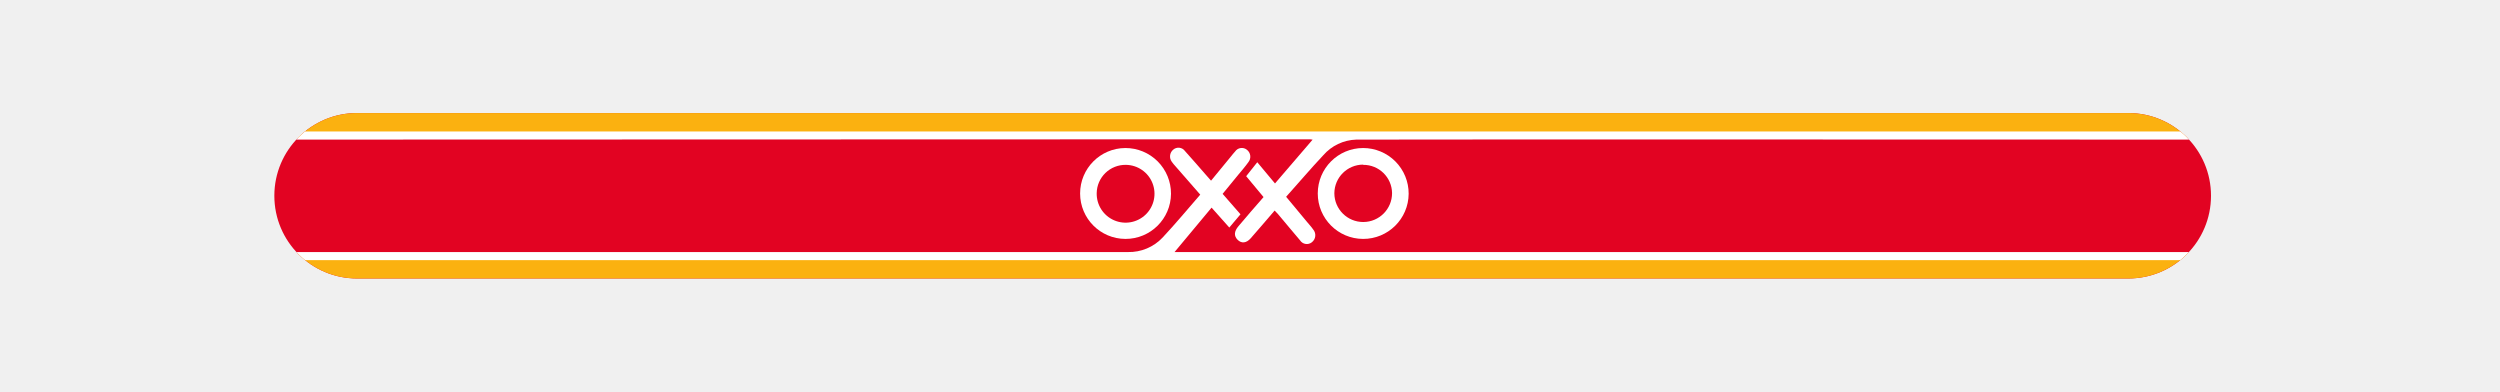
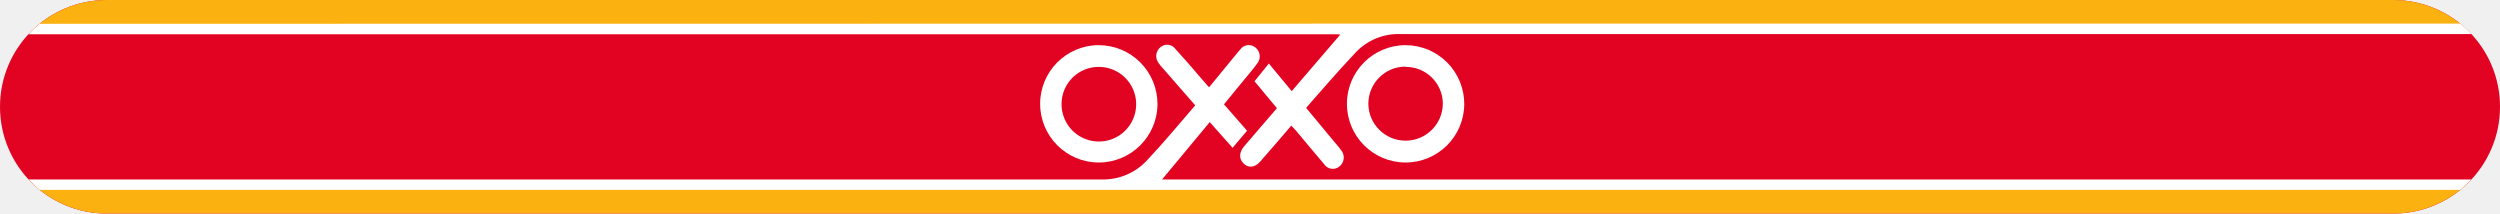
- <svg xmlns="http://www.w3.org/2000/svg" viewBox="0 0 513.77 80.47">
+ <svg xmlns="http://www.w3.org/2000/svg" viewBox="0 0 398 34">
  <defs>
-     <style>.cls-1{fill:none;}.cls-2{fill:#e20322;}.cls-3{clip-path:url(#clip-path);}.cls-4{fill:#fbb110;}.cls-5{fill:#fff;}</style>
-     <clipPath id="clip-path" transform="translate(56.38 23.23)">
-       <rect class="cls-1" width="398" height="34" rx="17" />
-     </clipPath>
+     <style>.cls-1{fill:#e20322;}.cls-2{fill:#fff;}.cls-3{fill:none;}.cls-4{fill:#fbb110;}</style>
  </defs>
  <g id="Capa_2" data-name="Capa 2">
    <g id="Capa_1-2" data-name="Capa 1">
-       <rect class="cls-2" x="56.38" y="23.23" width="398" height="34" rx="17" />
-       <g class="cls-3">
-         <rect class="cls-4" width="513.77" height="28.47" />
-         <rect class="cls-4" y="52" width="513.77" height="28.47" />
-         <path class="cls-5" d="M.27,28.57H175.41a9.47,9.47,0,0,0,7.15-3c2.65-2.83,5.13-5.82,7.72-8.8l-5.1-5.84a8.15,8.15,0,0,1-.75-.92,1.82,1.82,0,0,1,.28-2.47,1.64,1.64,0,0,1,2.43.27c1.44,1.59,2.84,3.22,4.25,4.83l1.11,1.26,4.11-5c.28-.34.54-.69.84-1a1.66,1.66,0,0,1,2.42-.35,1.79,1.79,0,0,1,.3,2.55c-.64.9-1.38,1.74-2.09,2.6l-3.2,3.91,3.67,4.2-2.3,2.72-3.64-4.09L185,28.57H401.73v1.66H.27Z" transform="translate(56.38 23.23)" />
-         <path class="cls-5" d="M401.73,5.46c-4.12,0-175.25-.06-179.38,0a9.36,9.36,0,0,0-6.81,3.24c-2.58,2.74-5,5.61-7.61,8.51l4.28,5.15c.43.52.89,1,1.28,1.57a1.82,1.82,0,0,1-.29,2.64,1.65,1.65,0,0,1-2.41-.41c-1.53-1.78-3-3.59-4.52-5.38-.2-.24-.43-.45-.7-.74-1.67,1.95-3.29,3.85-4.94,5.72-.89,1-1.89,1.08-2.68.28s-.7-1.74.17-2.77c1.69-2,3.41-4,5.17-6l-3.57-4.29L202,10.11l3.64,4.36,7.73-9a3,3,0,0,0-.45-.06H163.74L.27,5.46V3.79l164.66,0q29.67,0,59.34,0l177.46,0Z" transform="translate(56.38 23.23)" />
-         <path class="cls-5" d="M184.27,16.59a9.34,9.34,0,1,1-9.38-9.4A9.36,9.36,0,0,1,184.27,16.59ZM175,10.65a5.9,5.9,0,0,0-6,5.82,5.94,5.94,0,1,0,6-5.82Z" transform="translate(56.38 23.23)" />
-         <path class="cls-5" d="M233.11,16.6a9.34,9.34,0,1,1-9.37-9.41A9.36,9.36,0,0,1,233.11,16.6Zm-9.35-6a5.93,5.93,0,0,0-5.92,5.89,5.93,5.93,0,1,0,11.86-.05A5.88,5.88,0,0,0,223.76,10.65Z" transform="translate(56.38 23.23)" />
-       </g>
+       <rect class="cls-1" width="398" height="34" rx="17" />
+       <path class="cls-2" d="M184.27,16.59a9.34,9.34,0,1,1-9.38-9.4A9.36,9.36,0,0,1,184.27,16.59ZM175,10.65a5.9,5.9,0,0,0-6,5.82,5.94,5.94,0,1,0,6-5.82Z" />
+       <path class="cls-2" d="M233.11,16.6a9.34,9.34,0,1,1-9.37-9.41A9.36,9.36,0,0,1,233.11,16.6Zm-9.35-6a5.93,5.93,0,0,0-5.92,5.89,5.93,5.93,0,1,0,11.86-.05A5.88,5.88,0,0,0,223.76,10.65Z" />
+       <rect class="cls-3" width="398" height="34" rx="17" />
+       <path class="cls-4" d="M4.74,5.24H393.26A17,17,0,0,0,381,0H17A17,17,0,0,0,4.74,5.24Z" />
+       <path class="cls-4" d="M4.74,28.76A17,17,0,0,0,17,34H381a17,17,0,0,0,12.26-5.24Z" />
+       <path class="cls-2" d="M164.93,3.77,6.31,3.79A17.27,17.27,0,0,0,4.55,5.45l159.19,0h49.18a3,3,0,0,1,.45.06l-7.73,9L202,10.11l-2.28,2.83c1.23,1.48,2.4,2.87,3.57,4.29-1.76,2.05-3.48,4-5.17,6-.87,1-.91,2-.17,2.77s1.79.73,2.68-.28c1.65-1.87,3.27-3.77,4.94-5.72.27.29.5.5.7.74,1.5,1.79,3,3.6,4.52,5.38a1.65,1.65,0,0,0,2.41.41,1.82,1.82,0,0,0,.29-2.64c-.39-.55-.85-1.05-1.28-1.57l-4.28-5.15c2.58-2.9,5-5.77,7.61-8.51a9.36,9.36,0,0,1,6.81-3.24c3.63,0,136.19,0,171.1,0a17.27,17.27,0,0,0-1.76-1.66l-167.42,0Q194.6,3.76,164.93,3.77Z" />
+       <path class="cls-2" d="M185,28.57l7.59-9.13,3.64,4.09,2.3-2.72-3.67-4.2,3.2-3.91c.71-.86,1.45-1.7,2.09-2.6a1.79,1.79,0,0,0-.3-2.55,1.66,1.66,0,0,0-2.42.35c-.3.32-.56.67-.84,1l-4.11,5-1.11-1.26C190,11,188.58,9.4,187.14,7.81a1.64,1.64,0,0,0-2.43-.27,1.82,1.82,0,0,0-.28,2.47,8.15,8.15,0,0,0,.75.92l5.1,5.84c-2.59,3-5.07,6-7.72,8.8a9.47,9.47,0,0,1-7.15,3H4.57a17.38,17.38,0,0,0,1.77,1.66H391.66a17.38,17.38,0,0,0,1.77-1.66Z" />
    </g>
  </g>
</svg>
